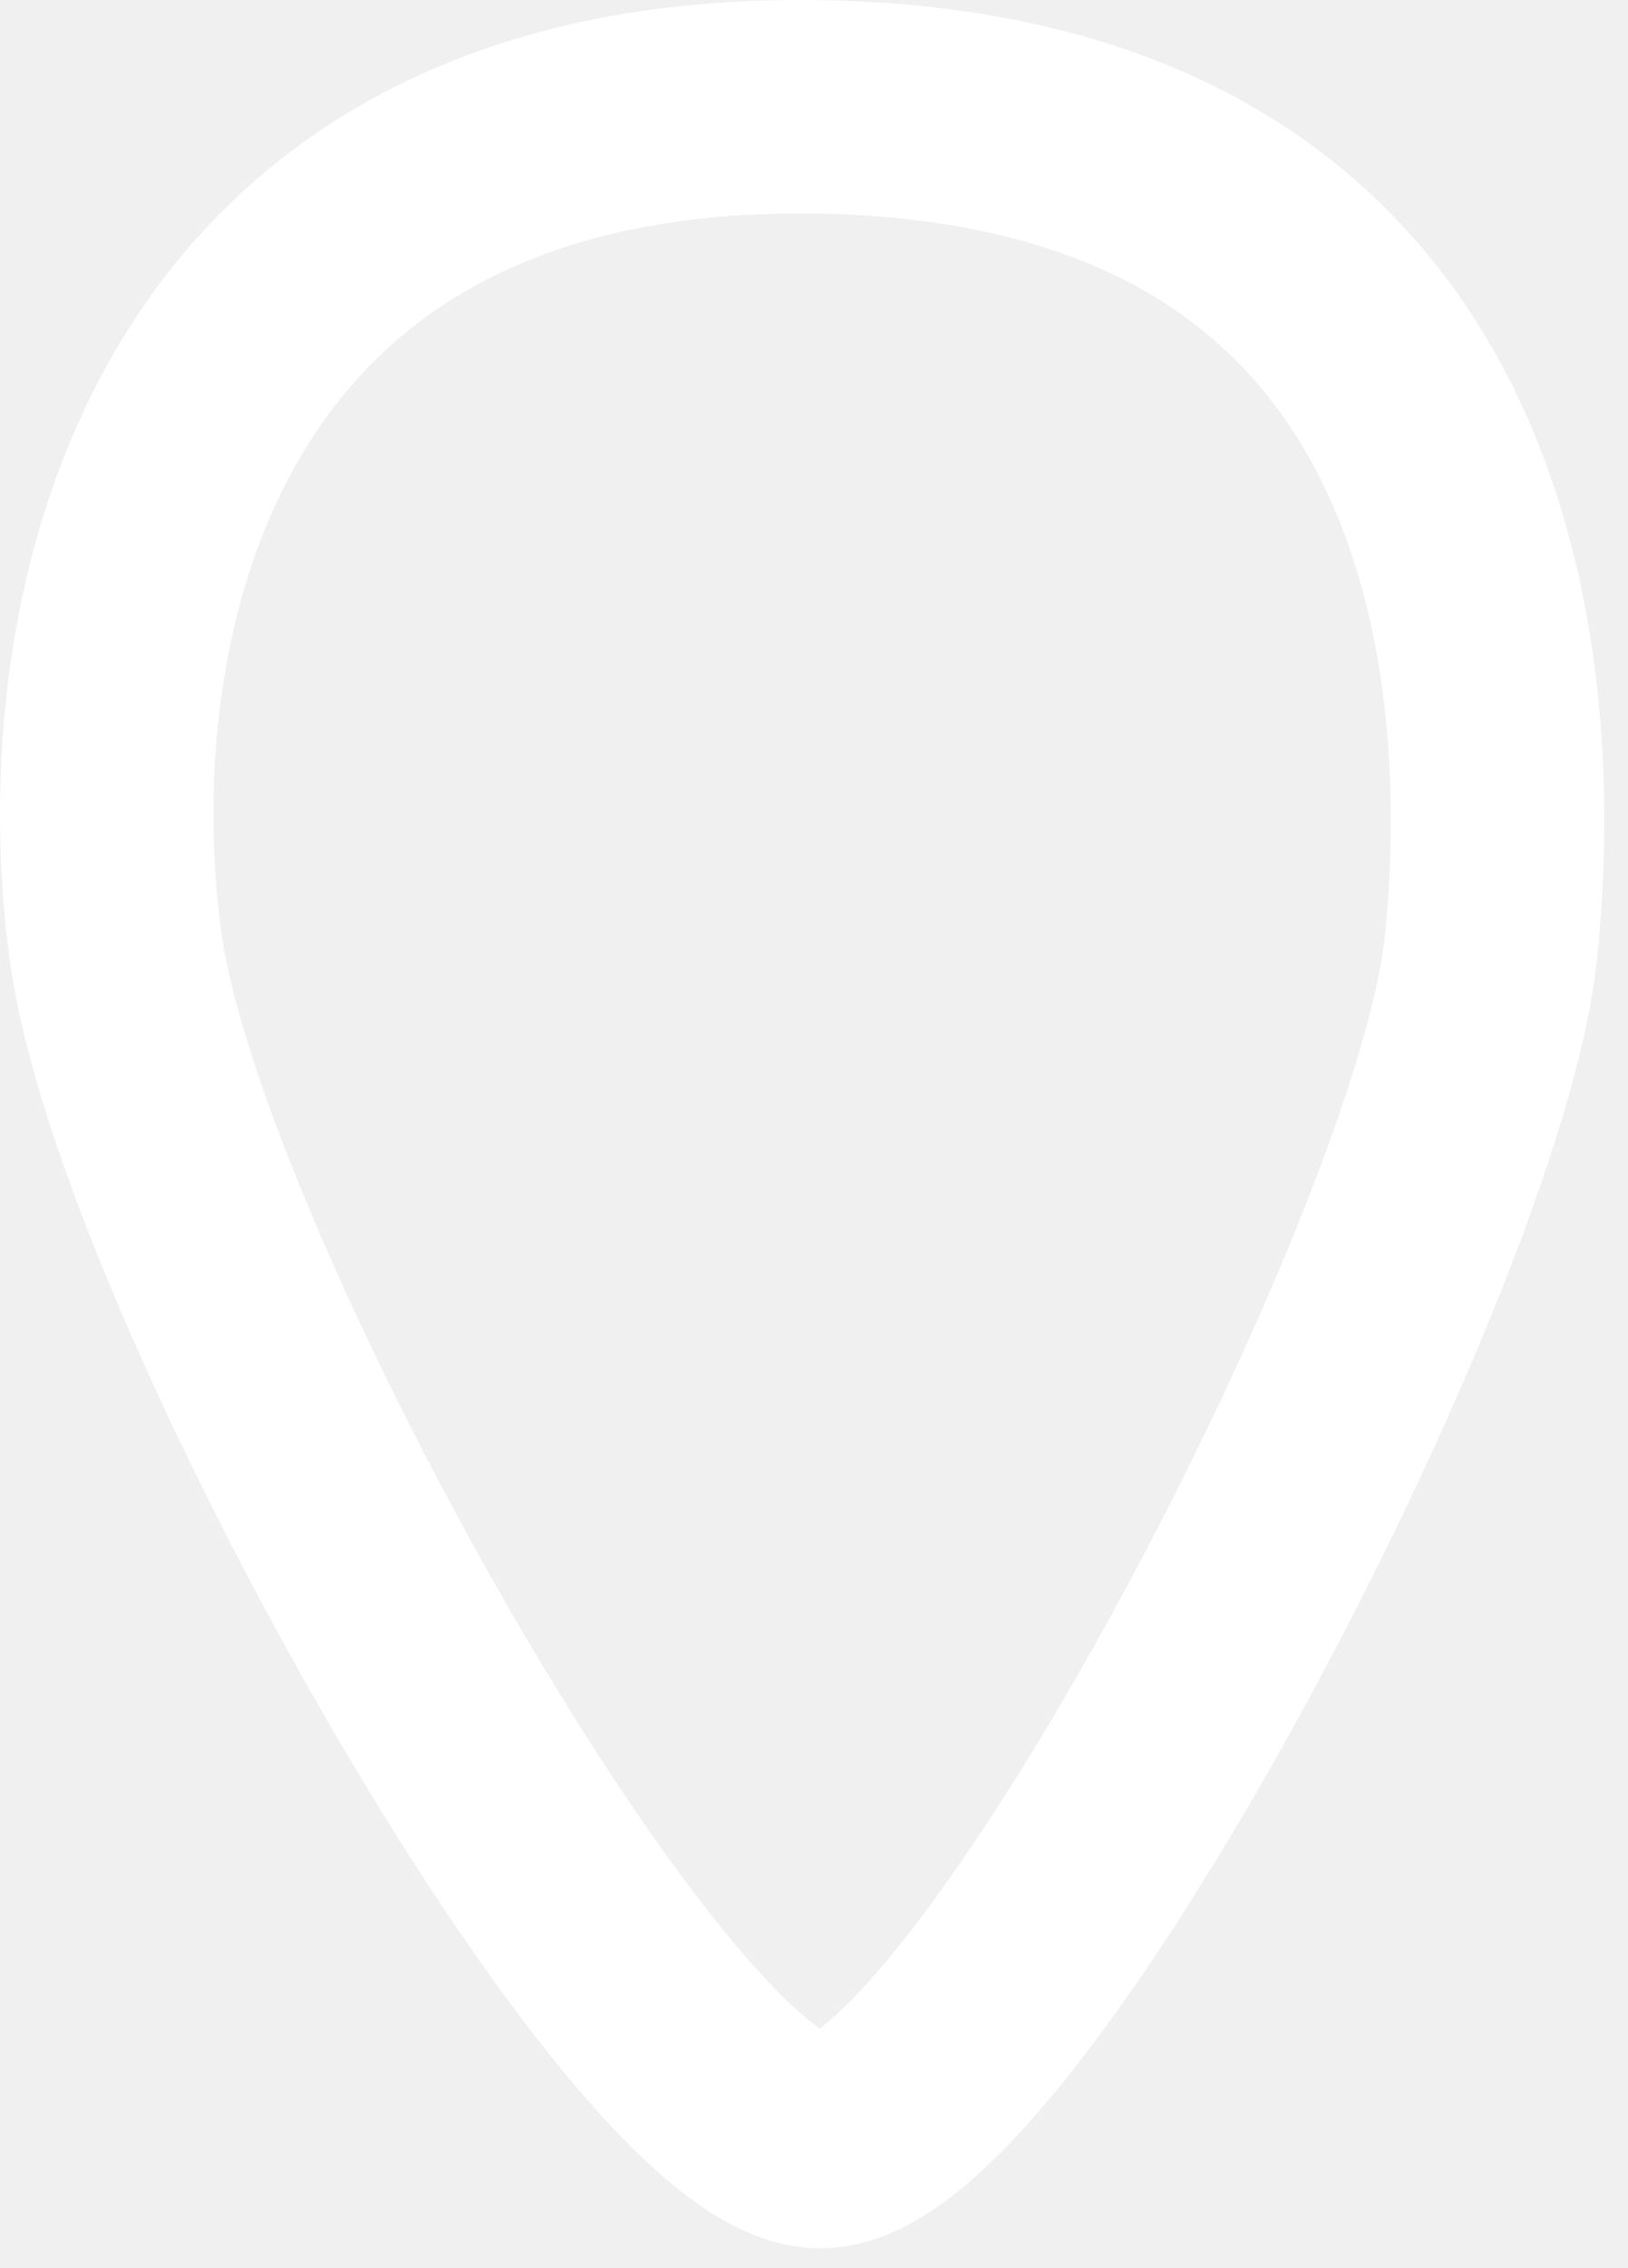
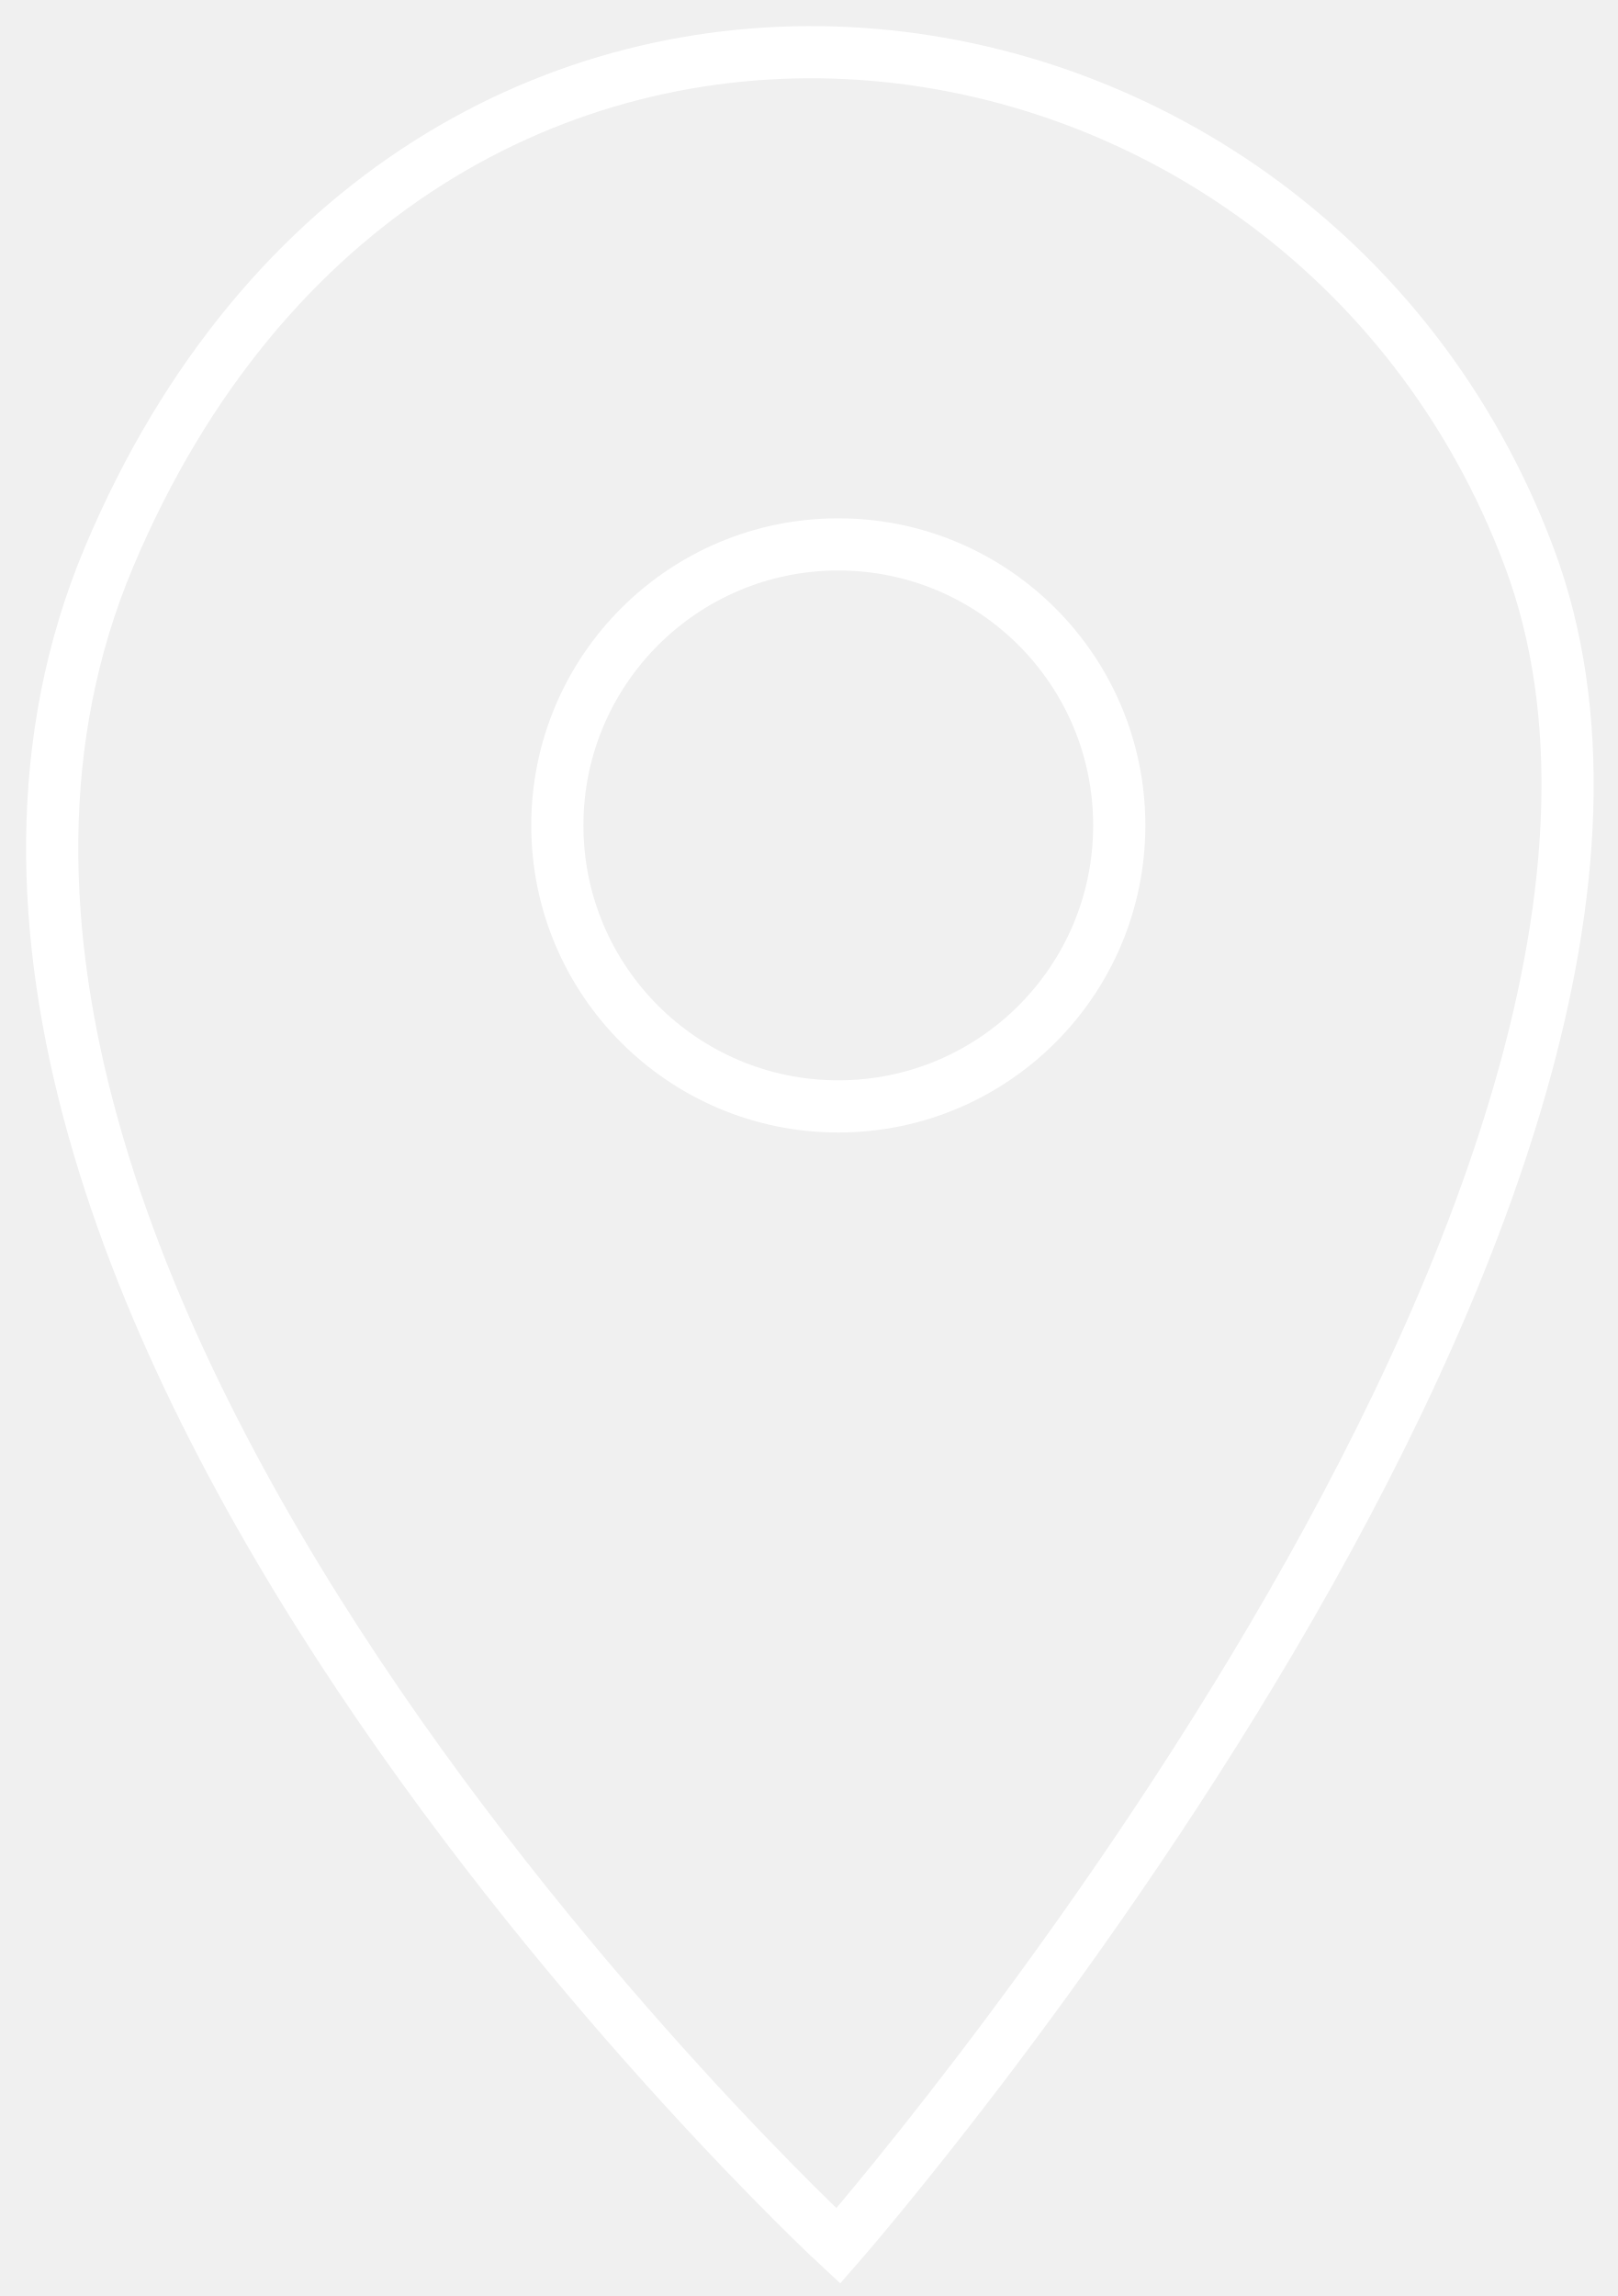
- <svg xmlns="http://www.w3.org/2000/svg" width="61" height="85" viewBox="0 0 61 85" fill="none">
-   <path d="M4.342 35.532C6.046 47.886 24.28 80.264 30.755 80.264C37.229 80.264 54.696 47.028 55.89 35.532C57.084 24.036 54.825 4.433 30.755 4.007C6.685 3.581 2.638 23.177 4.342 35.532Z" stroke="white" stroke-width="8" />
+ <svg xmlns="http://www.w3.org/2000/svg" width="31" height="44" viewBox="0 0 31 44" fill="none">
+   <path d="M2.09 10.674C-3.795 24.65 16.067 43.041 16.067 43.041C16.067 43.041 33.83 22.74 29.308 10.674C24.894 -1.1 7.976 -3.302 2.09 10.674Z" stroke="white" />
+   <circle cx="16.067" cy="15.818" r="5.385" stroke="white" />
</svg>
